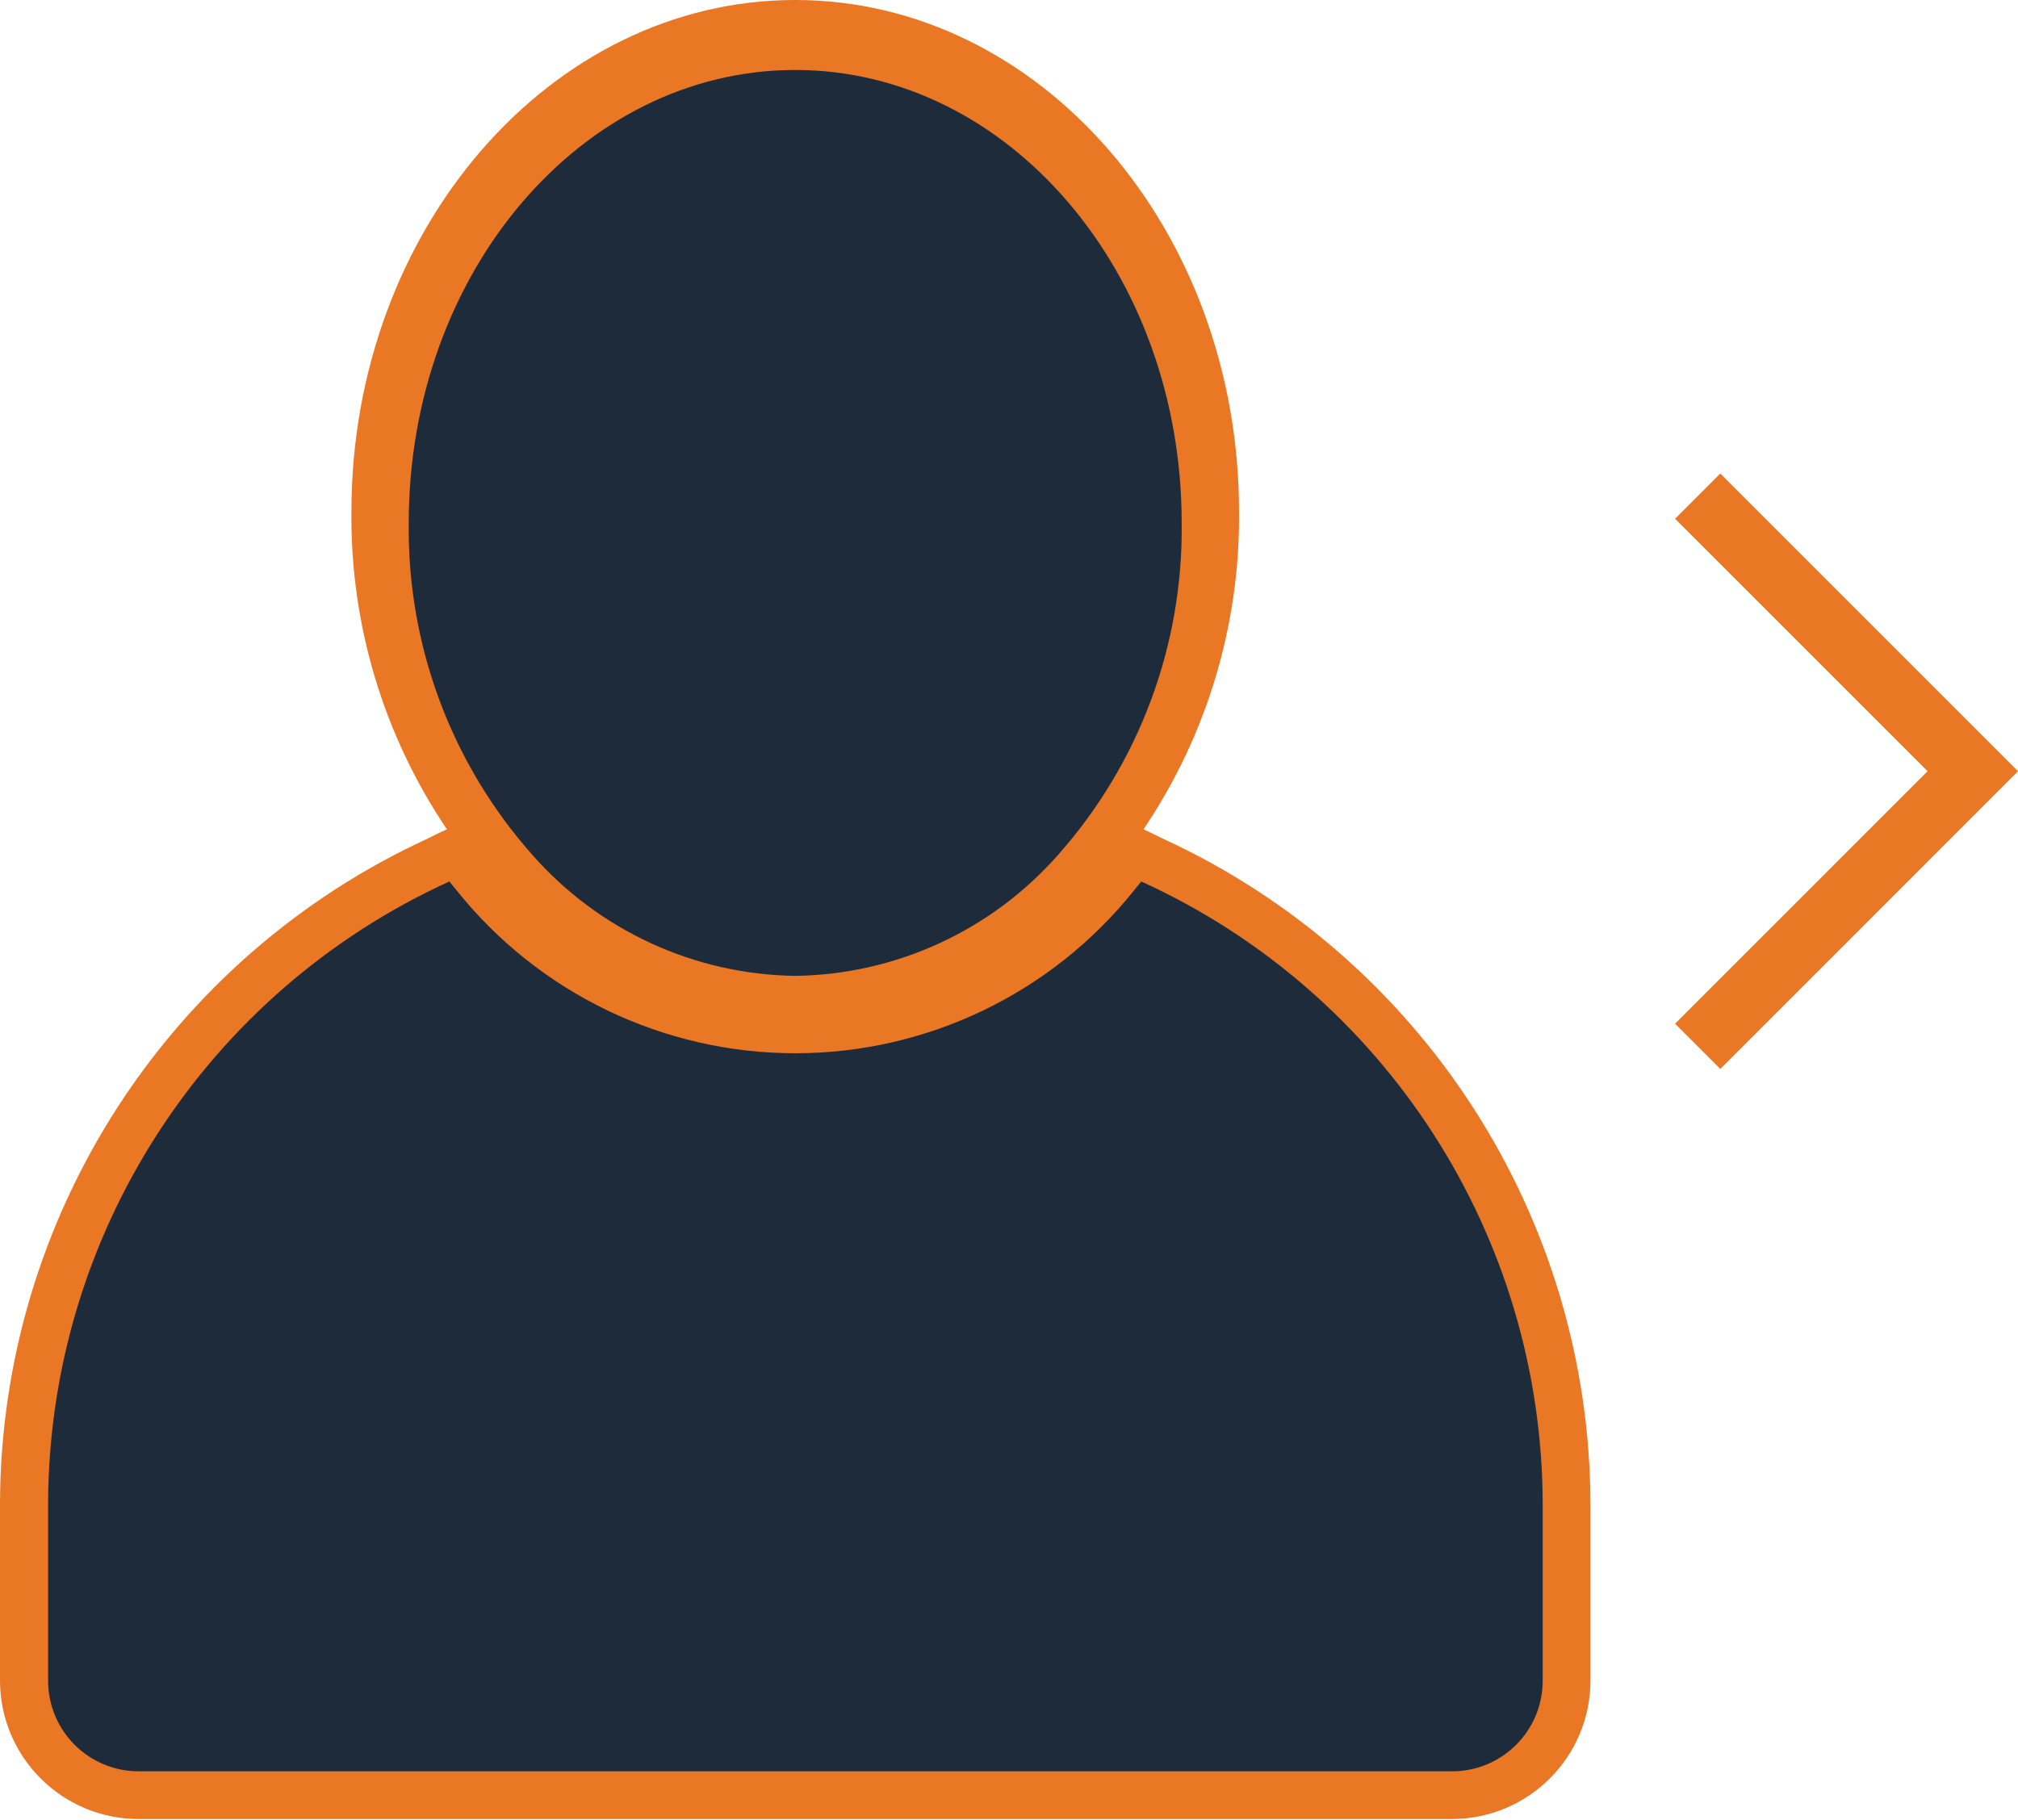
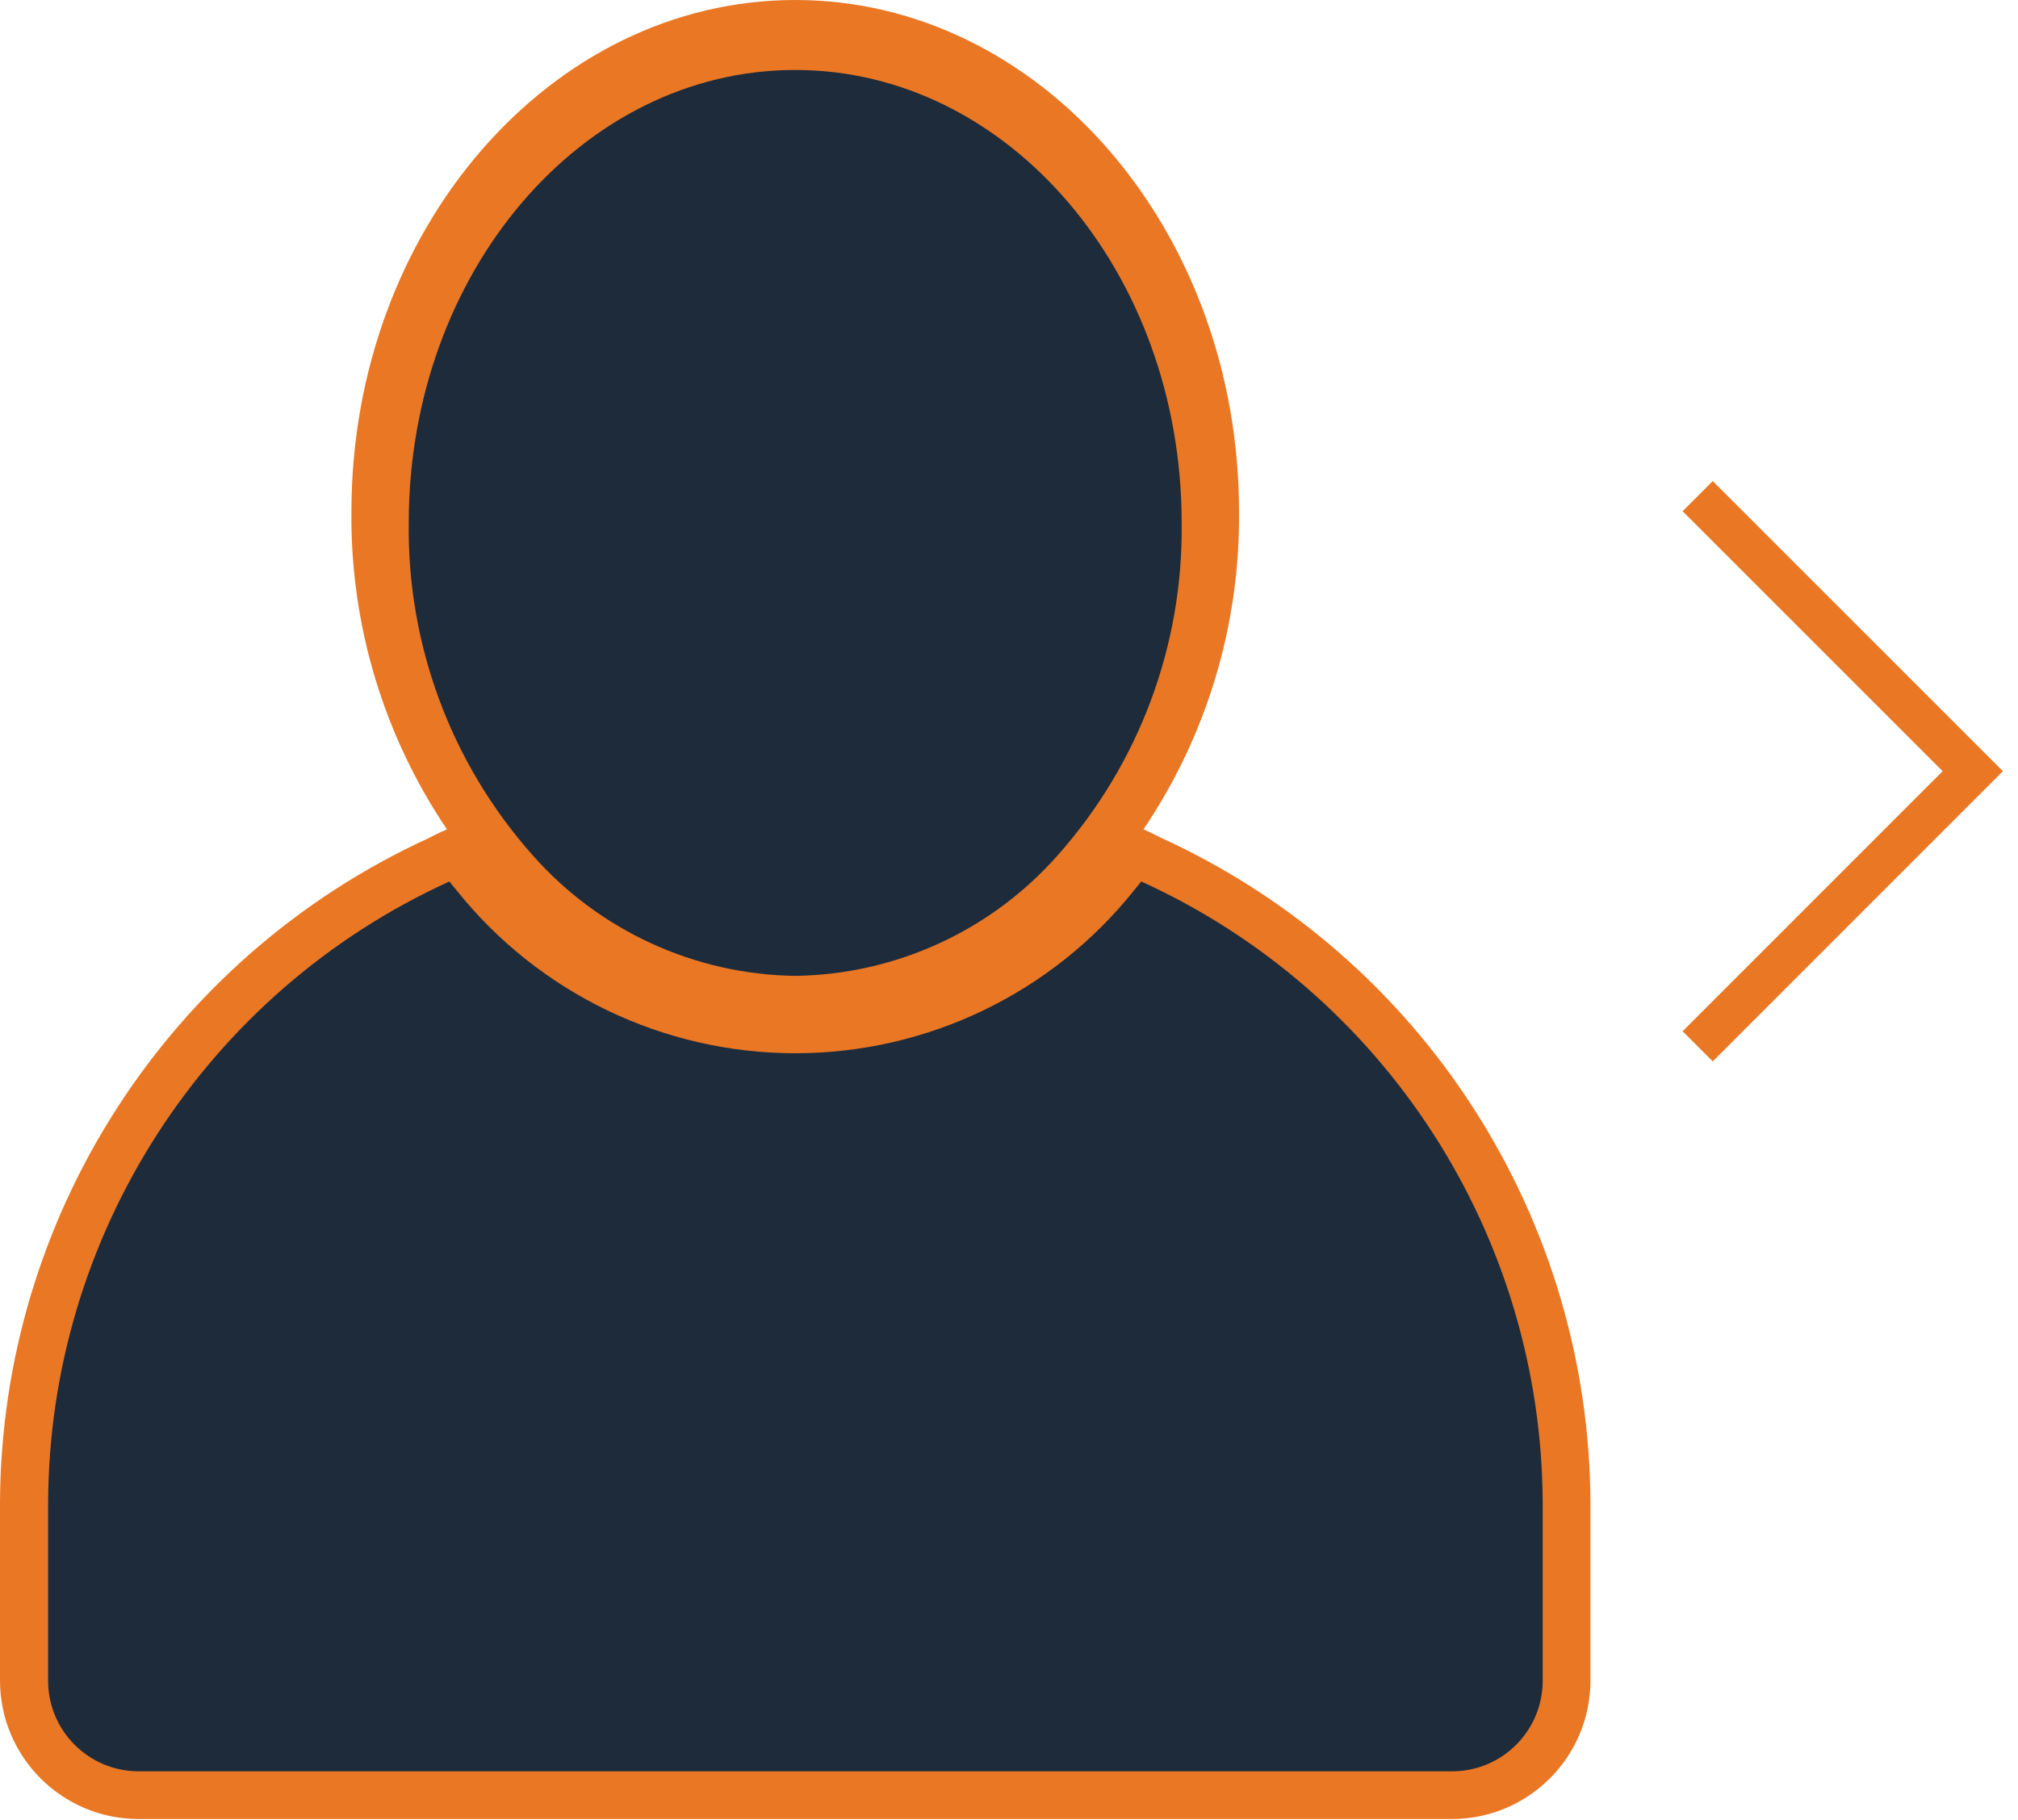
<svg xmlns="http://www.w3.org/2000/svg" height="29.89" viewBox="0 0 47.351 42.693">
  <g id="Group_1647" data-name="Group 1647" transform="translate(-1035.355 -2405.307)">
-     <path id="Path_1664" data-name="Path 1664" d="M744,158l6.455,6.455L744,170.911" transform="translate(331.19 2258.95)" fill="none" stroke="#E97724" stroke-width="1.5" />
+     <path id="Path_1664" data-name="Path 1664" d="M744,158l6.455,6.455L744,170.911" transform="translate(331.19 2258.95)" fill="none" stroke="#E97724" strokeWidth="1.5" />
    <g id="Group_704" data-name="Group 704" transform="translate(1035.355 2405.307)">
      <path id="Path_1665" data-name="Path 1665" d="M425.705,76.671q-.214-.107-.433-.21a13.094,13.094,0,0,0,2.241-7.448C427.513,62.389,422.842,57,417.1,57s-10.414,5.389-10.414,12.013a13.09,13.09,0,0,0,2.241,7.449c-.226.1-.376.179-.442.213a17.231,17.231,0,0,0-10.045,15.6v4.163a3.254,3.254,0,0,0,3.25,3.25h30.819a3.254,3.254,0,0,0,3.25-3.25V92.28A17.231,17.231,0,0,0,425.705,76.671Z" transform="translate(-398.44 -57)" fill="#E97724" />
      <g id="Group_703" data-name="Group 703" transform="translate(1.126 1.642)">
        <path id="Path_1666" data-name="Path 1666" d="M433.858,236.448c-.056.069-.11.139-.167.206a10.174,10.174,0,0,1-15.9,0c-.057-.067-.111-.137-.168-.206a16.086,16.086,0,0,0-9.415,14.594v4.163a2.125,2.125,0,0,0,2.125,2.125h30.819a2.125,2.125,0,0,0,2.125-2.125v-4.163A16.086,16.086,0,0,0,433.858,236.448Z" transform="translate(-408.205 -217.404)" fill="#1E2B3B" />
        <path id="Path_1667" data-name="Path 1667" d="M488.805,88.024a8.366,8.366,0,0,0,6.167-2.84,11.508,11.508,0,0,0,2.9-7.79c0-5.87-4.06-10.629-9.068-10.629s-9.068,4.759-9.068,10.629a11.507,11.507,0,0,0,2.9,7.79A8.366,8.366,0,0,0,488.805,88.024Z" transform="translate(-471.271 -66.765)" fill="#1E2B3B" />
      </g>
    </g>
  </g>
</svg>
